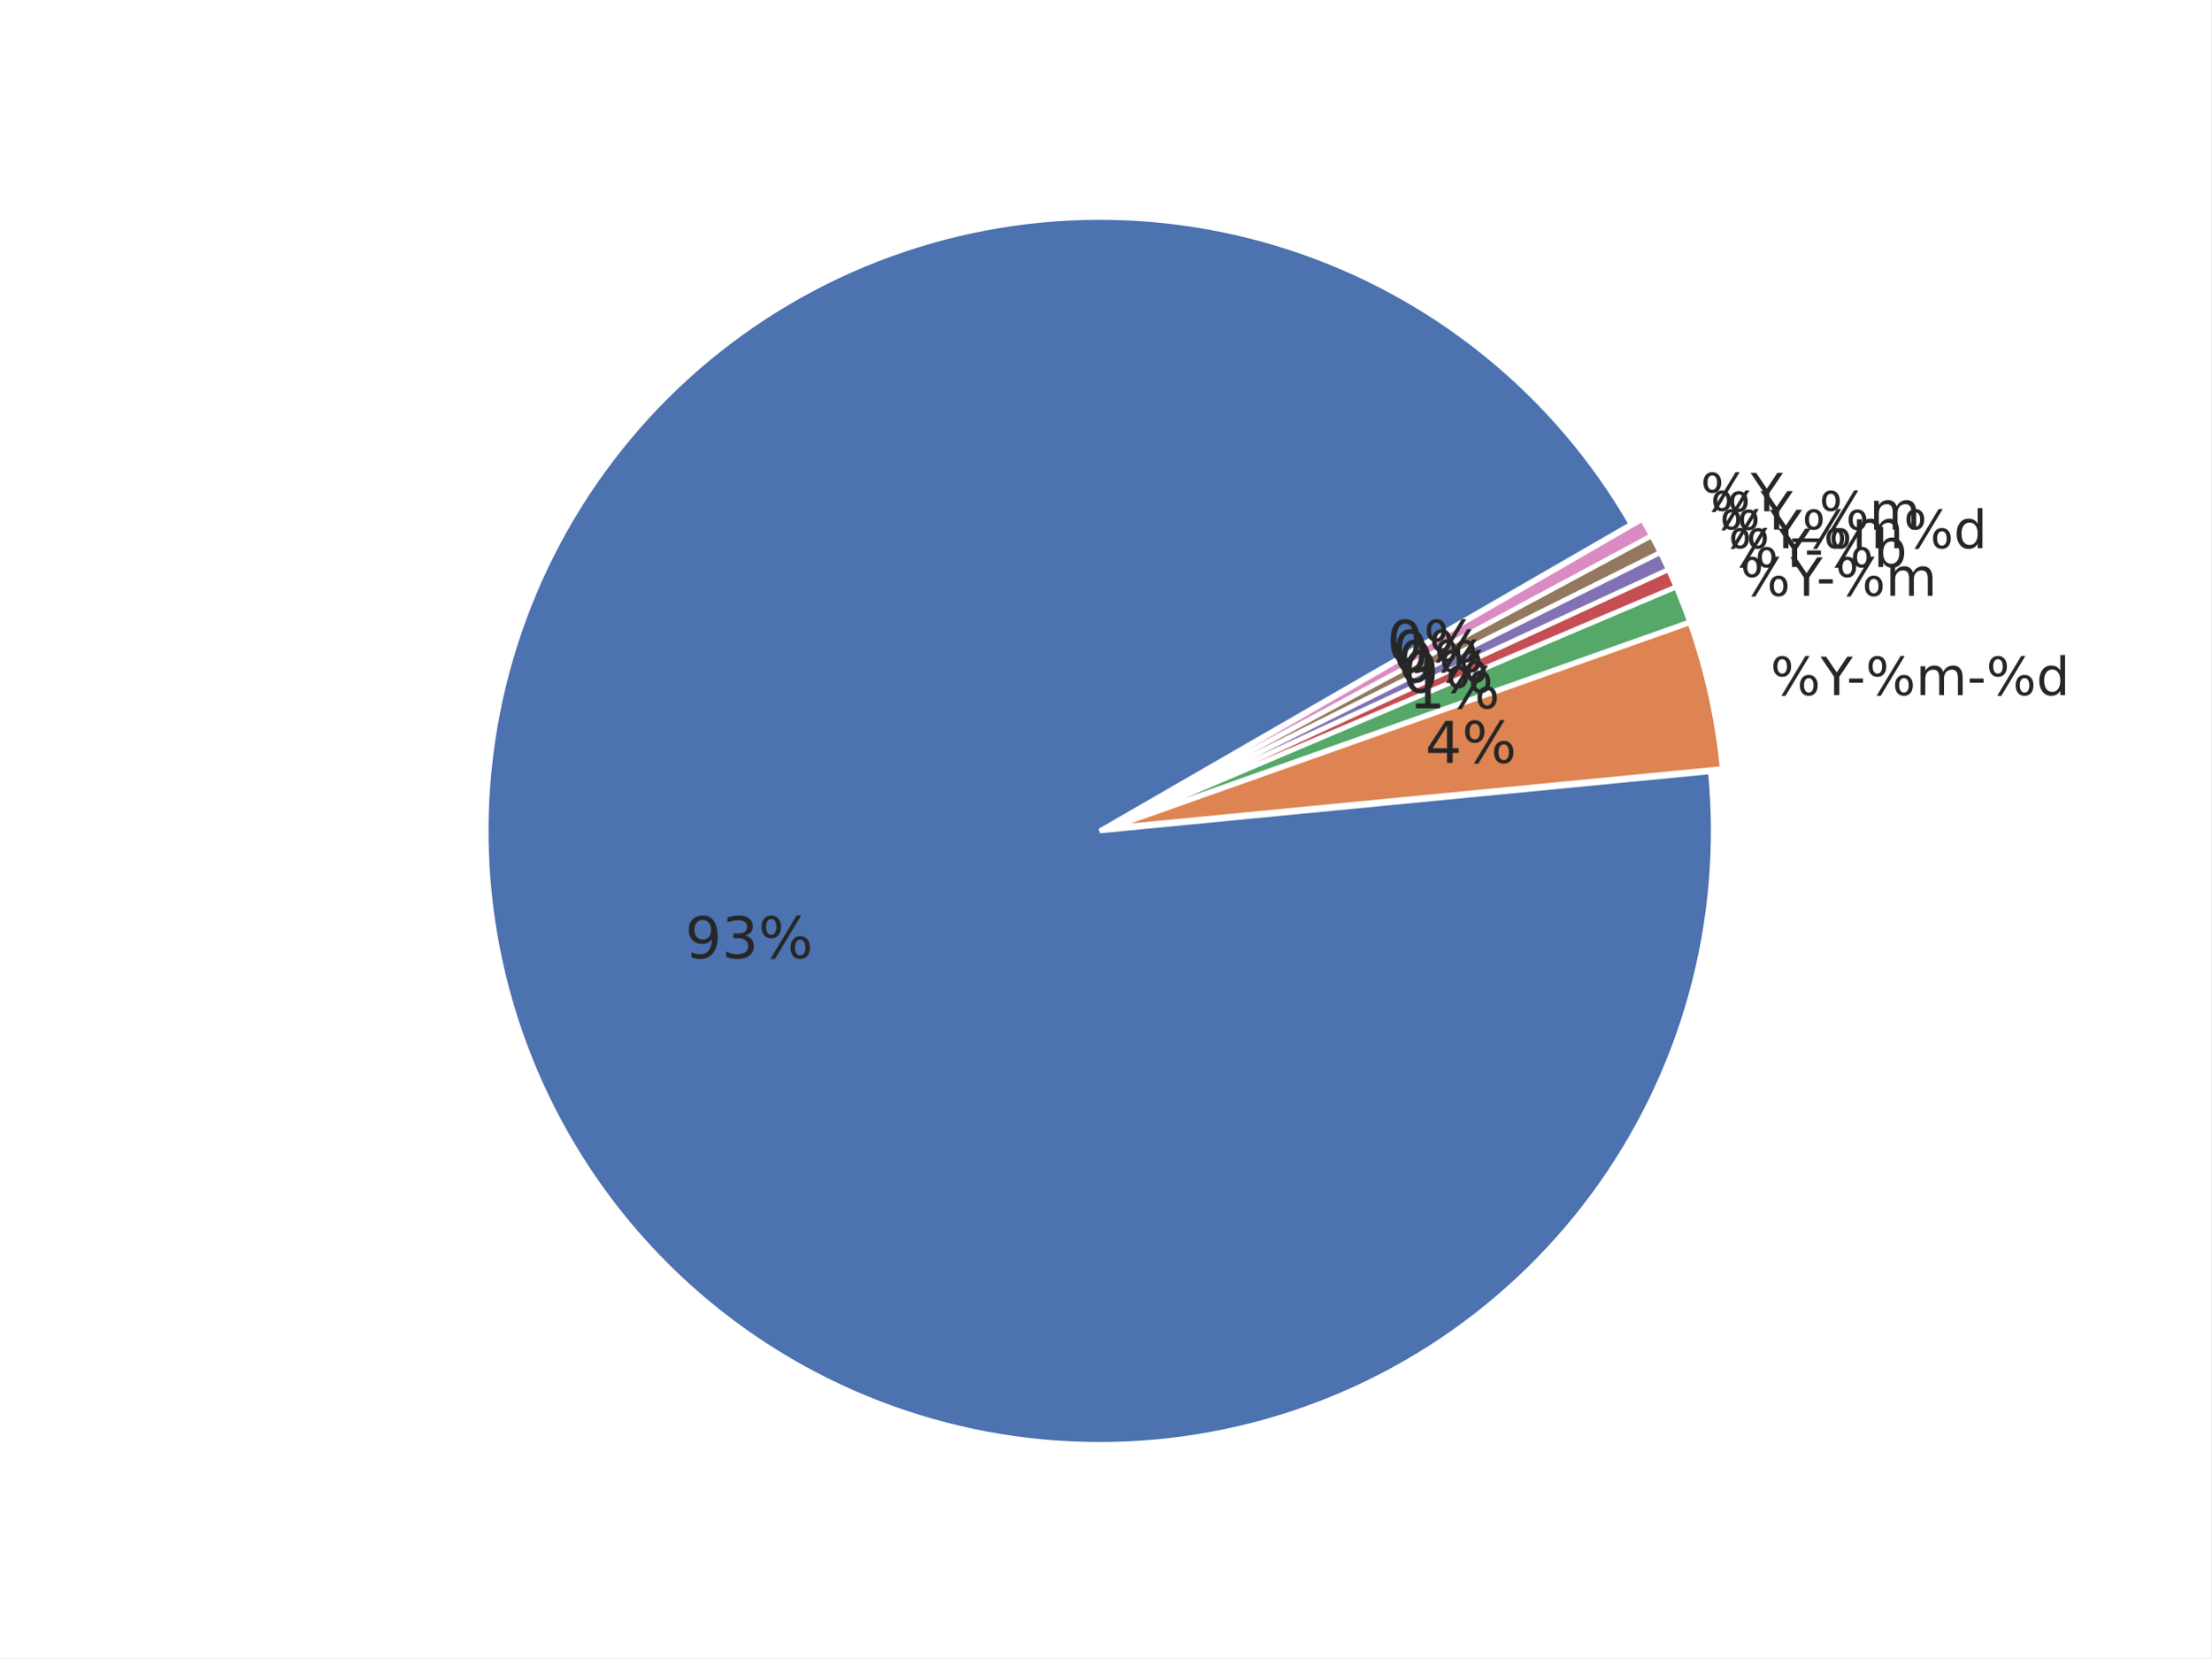
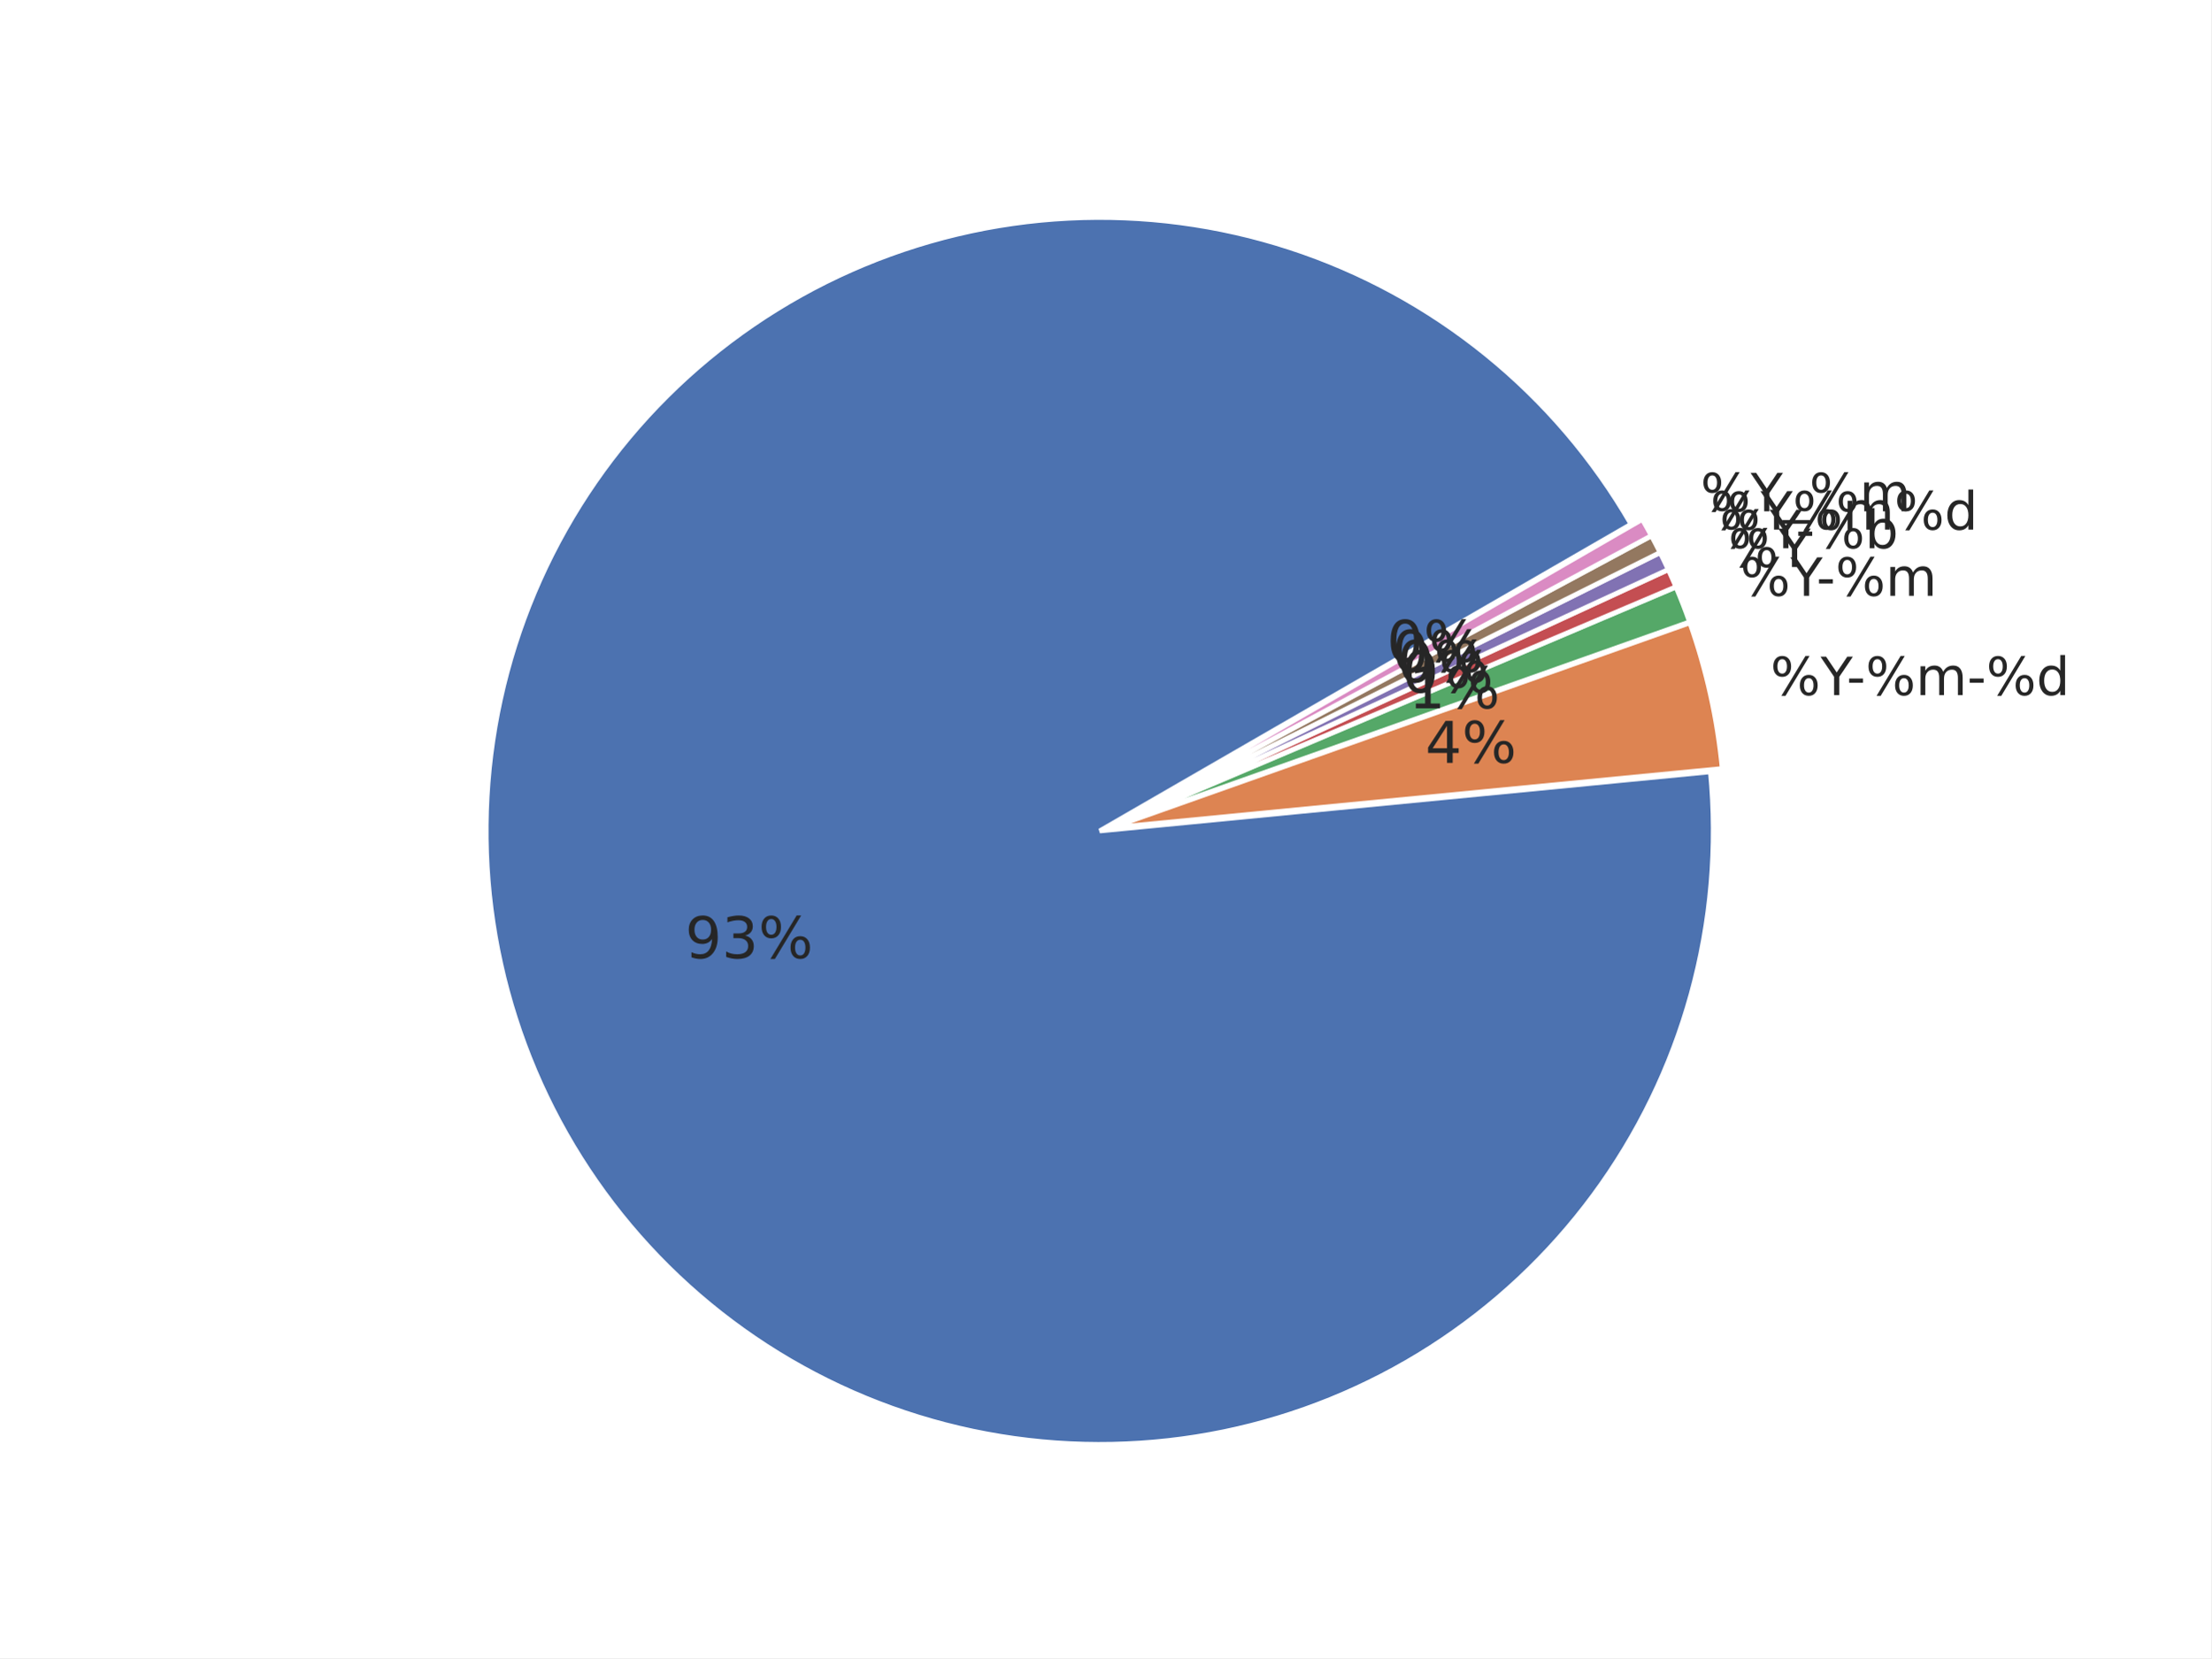
<svg xmlns="http://www.w3.org/2000/svg" xmlns:xlink="http://www.w3.org/1999/xlink" width="460.8pt" height="345.6pt" viewBox="0 0 460.8 345.6" version="1.1">
  <defs>
    <style type="text/css">*{stroke-linejoin: round; stroke-linecap: butt}</style>
  </defs>
  <g id="figure_1">
    <g id="patch_1">
      <path d="M 0 345.6  L 460.8 345.6  L 460.8 0  L 0 0  z " style="fill: #ffffff" />
    </g>
    <g id="axes_1">
      <g id="matplotlib.axis_1" />
      <g id="matplotlib.axis_2" />
      <g id="patch_2">
        <path d="M 339.923 109.254  C 332.101 95.706 321.858 83.707 309.705 73.856  C 297.552 64.004 283.694 56.466 268.821 51.617  C 253.947 46.767 238.309 44.688 222.685 45.483  C 207.061 46.278 191.714 49.934 177.41 56.268  C 163.105 62.602 150.083 71.508 138.993 82.542  C 127.903 93.576 118.931 106.552 112.525 120.824  C 106.118 135.096 102.384 150.424 101.51 166.044  C 100.636 181.663 102.635 197.312 107.409 212.21  C 112.183 227.108 119.65 241.004 129.44 253.207  C 139.229 265.41 151.176 275.713 164.684 283.604  C 178.193 291.495 193.035 296.84 208.473 299.374  C 223.91 301.908 239.683 301.587 255.005 298.428  C 270.327 295.269 284.94 289.324 298.116 280.891  C 311.293 272.457 322.81 261.677 332.095 249.086  C 341.381 236.495 348.277 222.307 352.441 207.227  C 356.605 192.147 357.967 176.43 356.458 160.859  L 229.182 173.19  z " style="fill: #4c72b0; stroke: #ffffff; stroke-linejoin: miter" />
      </g>
      <g id="patch_3">
        <path d="M 358.924 160.191  C 358.423 155.014 357.606 149.871 356.477 144.793  C 355.349 139.715 353.913 134.711 352.175 129.808  L 231.648 172.523  z " style="fill: #dd8452; stroke: #ffffff; stroke-linejoin: miter" />
      </g>
      <g id="patch_4">
        <path d="M 352.118 129.621  C 351.684 128.396 351.231 127.177 350.76 125.965  C 350.288 124.754 349.798 123.549 349.29 122.353  L 231.592 172.336  z " style="fill: #55a868; stroke: #ffffff; stroke-linejoin: miter" />
      </g>
      <g id="patch_5">
        <path d="M 349.268 122.299  C 349.013 121.7 348.755 121.104 348.492 120.51  C 348.228 119.915 347.961 119.323 347.689 118.733  L 231.569 172.282  z " style="fill: #c44e52; stroke: #ffffff; stroke-linejoin: miter" />
      </g>
      <g id="patch_6">
        <path d="M 347.672 118.697  C 347.4 118.107 347.123 117.519 346.842 116.933  C 346.561 116.347 346.275 115.763 345.985 115.181  L 231.553 172.247  z " style="fill: #8172b3; stroke: #ffffff; stroke-linejoin: miter" />
      </g>
      <g id="patch_7">
        <path d="M 345.968 115.146  C 345.678 114.564 345.383 113.985 345.084 113.408  C 344.785 112.83 344.482 112.255 344.174 111.683  L 231.535 172.212  z " style="fill: #937860; stroke: #ffffff; stroke-linejoin: miter" />
      </g>
      <g id="patch_8">
        <path d="M 344.156 111.648  C 343.848 111.076 343.536 110.506 343.22 109.938  C 342.903 109.37 342.582 108.805 342.257 108.242  L 231.517 172.178  z " style="fill: #da8bc3; stroke: #ffffff; stroke-linejoin: miter" />
      </g>
      <g id="text_1">
        <g style="fill: #262626" transform="translate(368.9604 144.8782) scale(0.11 -0.11)">
          <defs>
            <path id="DejaVuSans-8" d="M 4653 2053  Q 4381 2053 4226 1822  Q 4072 1591 4072 1178  Q 4072 772 4226 539  Q 4381 306 4653 306  Q 4919 306 5073 539  Q 5228 772 5228 1178  Q 5228 1588 5073 1820  Q 4919 2053 4653 2053  z M 4653 2450  Q 5147 2450 5437 2106  Q 5728 1763 5728 1178  Q 5728 594 5436 251  Q 5144 -91 4653 -91  Q 4153 -91 3862 251  Q 3572 594 3572 1178  Q 3572 1766 3864 2108  Q 4156 2450 4653 2450  z M 1428 4353  Q 1159 4353 1004 4120  Q 850 3888 850 3481  Q 850 3069 1003 2837  Q 1156 2606 1428 2606  Q 1700 2606 1854 2837  Q 2009 3069 2009 3481  Q 2009 3884 1853 4118  Q 1697 4353 1428 4353  z M 4250 4750  L 4750 4750  L 1831 -91  L 1331 -91  L 4250 4750  z M 1428 4750  Q 1922 4750 2215 4408  Q 2509 4066 2509 3481  Q 2509 2891 2217 2550  Q 1925 2209 1428 2209  Q 931 2209 642 2551  Q 353 2894 353 3481  Q 353 4063 643 4406  Q 934 4750 1428 4750  z " transform="scale(0.015625)" />
            <path id="DejaVuSans-3c" d="M -13 4666  L 666 4666  L 1959 2747  L 3244 4666  L 3922 4666  L 2272 2222  L 2272 0  L 1638 0  L 1638 2222  L -13 4666  z " transform="scale(0.015625)" />
            <path id="DejaVuSans-10" d="M 313 2009  L 1997 2009  L 1997 1497  L 313 1497  L 313 2009  z " transform="scale(0.015625)" />
            <path id="DejaVuSans-50" d="M 3328 2828  Q 3544 3216 3844 3400  Q 4144 3584 4550 3584  Q 5097 3584 5394 3201  Q 5691 2819 5691 2113  L 5691 0  L 5113 0  L 5113 2094  Q 5113 2597 4934 2840  Q 4756 3084 4391 3084  Q 3944 3084 3684 2787  Q 3425 2491 3425 1978  L 3425 0  L 2847 0  L 2847 2094  Q 2847 2600 2669 2842  Q 2491 3084 2119 3084  Q 1678 3084 1418 2786  Q 1159 2488 1159 1978  L 1159 0  L 581 0  L 581 3500  L 1159 3500  L 1159 2956  Q 1356 3278 1631 3431  Q 1906 3584 2284 3584  Q 2666 3584 2933 3390  Q 3200 3197 3328 2828  z " transform="scale(0.015625)" />
            <path id="DejaVuSans-47" d="M 2906 2969  L 2906 4863  L 3481 4863  L 3481 0  L 2906 0  L 2906 525  Q 2725 213 2448 61  Q 2172 -91 1784 -91  Q 1150 -91 751 415  Q 353 922 353 1747  Q 353 2572 751 3078  Q 1150 3584 1784 3584  Q 2172 3584 2448 3432  Q 2725 3281 2906 2969  z M 947 1747  Q 947 1113 1208 752  Q 1469 391 1925 391  Q 2381 391 2643 752  Q 2906 1113 2906 1747  Q 2906 2381 2643 2742  Q 2381 3103 1925 3103  Q 1469 3103 1208 2742  Q 947 2381 947 1747  z " transform="scale(0.015625)" />
          </defs>
          <use xlink:href="#DejaVuSans-8" />
          <use xlink:href="#DejaVuSans-3c" transform="translate(95.01562 0)" />
          <use xlink:href="#DejaVuSans-10" transform="translate(144.2344 0)" />
          <use xlink:href="#DejaVuSans-8" transform="translate(180.3125 0)" />
          <use xlink:href="#DejaVuSans-50" transform="translate(275.3281 0)" />
          <use xlink:href="#DejaVuSans-10" transform="translate(372.7344 0)" />
          <use xlink:href="#DejaVuSans-8" transform="translate(408.8125 0)" />
          <use xlink:href="#DejaVuSans-47" transform="translate(503.8281 0)" />
        </g>
      </g>
      <g id="text_2">
        <g style="fill: #262626" transform="translate(362.6764 124.1857) scale(0.11 -0.11)">
          <use xlink:href="#DejaVuSans-8" />
          <use xlink:href="#DejaVuSans-3c" transform="translate(95.01562 0)" />
          <use xlink:href="#DejaVuSans-10" transform="translate(144.2344 0)" />
          <use xlink:href="#DejaVuSans-8" transform="translate(180.3125 0)" />
          <use xlink:href="#DejaVuSans-50" transform="translate(275.3281 0)" />
        </g>
      </g>
      <g id="text_3">
-         <g style="fill: #262626" transform="translate(360.1839 118.1903) scale(0.11 -0.11)">
+         <g style="fill: #262626" transform="translate(360.1839 118.1899) scale(0.11 -0.11)">
+           <use xlink:href="#DejaVuSans-8" />
+           <use xlink:href="#DejaVuSans-3c" transform="translate(95.01562 0)" />
+         </g>
+       </g>
+       <g id="text_4">
+         <g style="fill: #262626" transform="translate(358.371 114.2591) scale(0.11 -0.11)">
          <defs>
            <path id="DejaVuSans-45" d="M 3116 1747  Q 3116 2381 2855 2742  Q 2594 3103 2138 3103  Q 1681 3103 1420 2742  Q 1159 2381 1159 1747  Q 1159 1113 1420 752  Q 1681 391 2138 391  Q 2594 391 2855 752  Q 3116 1113 3116 1747  z M 1159 2969  Q 1341 3281 1617 3432  Q 1894 3584 2278 3584  Q 2916 3584 3314 3078  Q 3713 2572 3713 1747  Q 3713 922 3314 415  Q 2916 -91 2278 -91  Q 1894 -91 1617 61  Q 1341 213 1159 525  L 1159 0  L 581 0  L 581 4863  L 1159 4863  L 1159 2969  z " transform="scale(0.015625)" />
          </defs>
          <use xlink:href="#DejaVuSans-8" />
          <use xlink:href="#DejaVuSans-3c" transform="translate(95.01562 0)" />
          <use xlink:href="#DejaVuSans-10" transform="translate(144.2344 0)" />
          <use xlink:href="#DejaVuSans-8" transform="translate(180.3125 0)" />
          <use xlink:href="#DejaVuSans-45" transform="translate(275.3281 0)" />
        </g>
      </g>
-       <g id="text_4">
-         <g style="fill: #262626" transform="translate(358.371 114.2591) scale(0.11 -0.11)">
+       <g id="text_5">
+         <g style="fill: #262626" transform="translate(356.439 110.385) scale(0.11 -0.11)">
          <use xlink:href="#DejaVuSans-8" />
          <use xlink:href="#DejaVuSans-3c" transform="translate(95.01562 0)" />
          <use xlink:href="#DejaVuSans-8" transform="translate(156.0938 0)" />
          <use xlink:href="#DejaVuSans-50" transform="translate(251.1094 0)" />
          <use xlink:href="#DejaVuSans-8" transform="translate(348.5156 0)" />
          <use xlink:href="#DejaVuSans-47" transform="translate(443.5312 0)" />
        </g>
      </g>
-       <g id="text_5">
-         <g style="fill: #262626" transform="translate(356.439 110.3846) scale(0.11 -0.11)">
+       <g id="text_6">
+         <g style="fill: #262626" transform="translate(354.3898 106.5713) scale(0.11 -0.11)">
          <defs>
            <path id="DejaVuSans-42" d="M 3263 -1063  L 3263 -1509  L -63 -1509  L -63 -1063  L 3263 -1063  z " transform="scale(0.015625)" />
          </defs>
          <use xlink:href="#DejaVuSans-8" />
          <use xlink:href="#DejaVuSans-3c" transform="translate(95.01562 0)" />
          <use xlink:href="#DejaVuSans-42" transform="translate(156.0938 0)" />
          <use xlink:href="#DejaVuSans-8" transform="translate(206.0938 0)" />
          <use xlink:href="#DejaVuSans-50" transform="translate(301.1094 0)" />
-         </g>
-       </g>
-       <g id="text_6">
-         <g style="fill: #262626" transform="translate(354.3898 106.5713) scale(0.11 -0.11)">
-           <use xlink:href="#DejaVuSans-8" />
-           <use xlink:href="#DejaVuSans-3c" transform="translate(95.01562 0)" />
        </g>
      </g>
      <g id="text_7">
        <g style="fill: #262626" transform="translate(142.7824 199.7192) scale(0.12 -0.12)">
          <defs>
            <path id="DejaVuSans-1c" d="M 703 97  L 703 672  Q 941 559 1184 500  Q 1428 441 1663 441  Q 2288 441 2617 861  Q 2947 1281 2994 2138  Q 2813 1869 2534 1725  Q 2256 1581 1919 1581  Q 1219 1581 811 2004  Q 403 2428 403 3163  Q 403 3881 828 4315  Q 1253 4750 1959 4750  Q 2769 4750 3195 4129  Q 3622 3509 3622 2328  Q 3622 1225 3098 567  Q 2575 -91 1691 -91  Q 1453 -91 1209 -44  Q 966 3 703 97  z M 1959 2075  Q 2384 2075 2632 2365  Q 2881 2656 2881 3163  Q 2881 3666 2632 3958  Q 2384 4250 1959 4250  Q 1534 4250 1286 3958  Q 1038 3666 1038 3163  Q 1038 2656 1286 2365  Q 1534 2075 1959 2075  z " transform="scale(0.015625)" />
            <path id="DejaVuSans-16" d="M 2597 2516  Q 3050 2419 3304 2112  Q 3559 1806 3559 1356  Q 3559 666 3084 287  Q 2609 -91 1734 -91  Q 1441 -91 1130 -33  Q 819 25 488 141  L 488 750  Q 750 597 1062 519  Q 1375 441 1716 441  Q 2309 441 2620 675  Q 2931 909 2931 1356  Q 2931 1769 2642 2001  Q 2353 2234 1838 2234  L 1294 2234  L 1294 2753  L 1863 2753  Q 2328 2753 2575 2939  Q 2822 3125 2822 3475  Q 2822 3834 2567 4026  Q 2313 4219 1838 4219  Q 1578 4219 1281 4162  Q 984 4106 628 3988  L 628 4550  Q 988 4650 1302 4700  Q 1616 4750 1894 4750  Q 2613 4750 3031 4423  Q 3450 4097 3450 3541  Q 3450 3153 3228 2886  Q 3006 2619 2597 2516  z " transform="scale(0.015625)" />
          </defs>
          <use xlink:href="#DejaVuSans-1c" />
          <use xlink:href="#DejaVuSans-16" transform="translate(63.625 0)" />
          <use xlink:href="#DejaVuSans-8" transform="translate(127.25 0)" />
        </g>
      </g>
      <g id="text_8">
        <g style="fill: #262626" transform="translate(297.0274 159.0022) scale(0.12 -0.12)">
          <defs>
            <path id="DejaVuSans-17" d="M 2419 4116  L 825 1625  L 2419 1625  L 2419 4116  z M 2253 4666  L 3047 4666  L 3047 1625  L 3713 1625  L 3713 1100  L 3047 1100  L 3047 0  L 2419 0  L 2419 1100  L 313 1100  L 313 1709  L 2253 4666  z " transform="scale(0.015625)" />
          </defs>
          <use xlink:href="#DejaVuSans-17" />
          <use xlink:href="#DejaVuSans-8" transform="translate(63.625 0)" />
        </g>
      </g>
      <g id="text_9">
        <g style="fill: #262626" transform="translate(293.574 147.6309) scale(0.12 -0.12)">
          <defs>
            <path id="DejaVuSans-14" d="M 794 531  L 1825 531  L 1825 4091  L 703 3866  L 703 4441  L 1819 4666  L 2450 4666  L 2450 531  L 3481 531  L 3481 0  L 794 0  L 794 531  z " transform="scale(0.015625)" />
          </defs>
          <use xlink:href="#DejaVuSans-14" />
          <use xlink:href="#DejaVuSans-8" transform="translate(63.625 0)" />
        </g>
      </g>
      <g id="text_10">
        <g style="fill: #262626" transform="translate(292.2042 144.3359) scale(0.12 -0.12)">
          <defs>
            <path id="DejaVuSans-13" d="M 2034 4250  Q 1547 4250 1301 3770  Q 1056 3291 1056 2328  Q 1056 1369 1301 889  Q 1547 409 2034 409  Q 2525 409 2770 889  Q 3016 1369 3016 2328  Q 3016 3291 2770 3770  Q 2525 4250 2034 4250  z M 2034 4750  Q 2819 4750 3233 4129  Q 3647 3509 3647 2328  Q 3647 1150 3233 529  Q 2819 -91 2034 -91  Q 1250 -91 836 529  Q 422 1150 422 2328  Q 422 3509 836 4129  Q 1250 4750 2034 4750  z " transform="scale(0.015625)" />
          </defs>
          <use xlink:href="#DejaVuSans-13" />
          <use xlink:href="#DejaVuSans-8" transform="translate(63.625 0)" />
        </g>
      </g>
      <g id="text_11">
        <g style="fill: #262626" transform="translate(291.2079 142.1755) scale(0.12 -0.12)">
          <use xlink:href="#DejaVuSans-13" />
          <use xlink:href="#DejaVuSans-8" transform="translate(63.625 0)" />
        </g>
      </g>
      <g id="text_12">
        <g style="fill: #262626" transform="translate(290.1462 140.0465) scale(0.12 -0.12)">
          <use xlink:href="#DejaVuSans-13" />
          <use xlink:href="#DejaVuSans-8" transform="translate(63.625 0)" />
        </g>
      </g>
      <g id="text_13">
        <g style="fill: #262626" transform="translate(289.0201 137.9509) scale(0.12 -0.12)">
          <use xlink:href="#DejaVuSans-13" />
          <use xlink:href="#DejaVuSans-8" transform="translate(63.625 0)" />
        </g>
      </g>
    </g>
  </g>
</svg>
